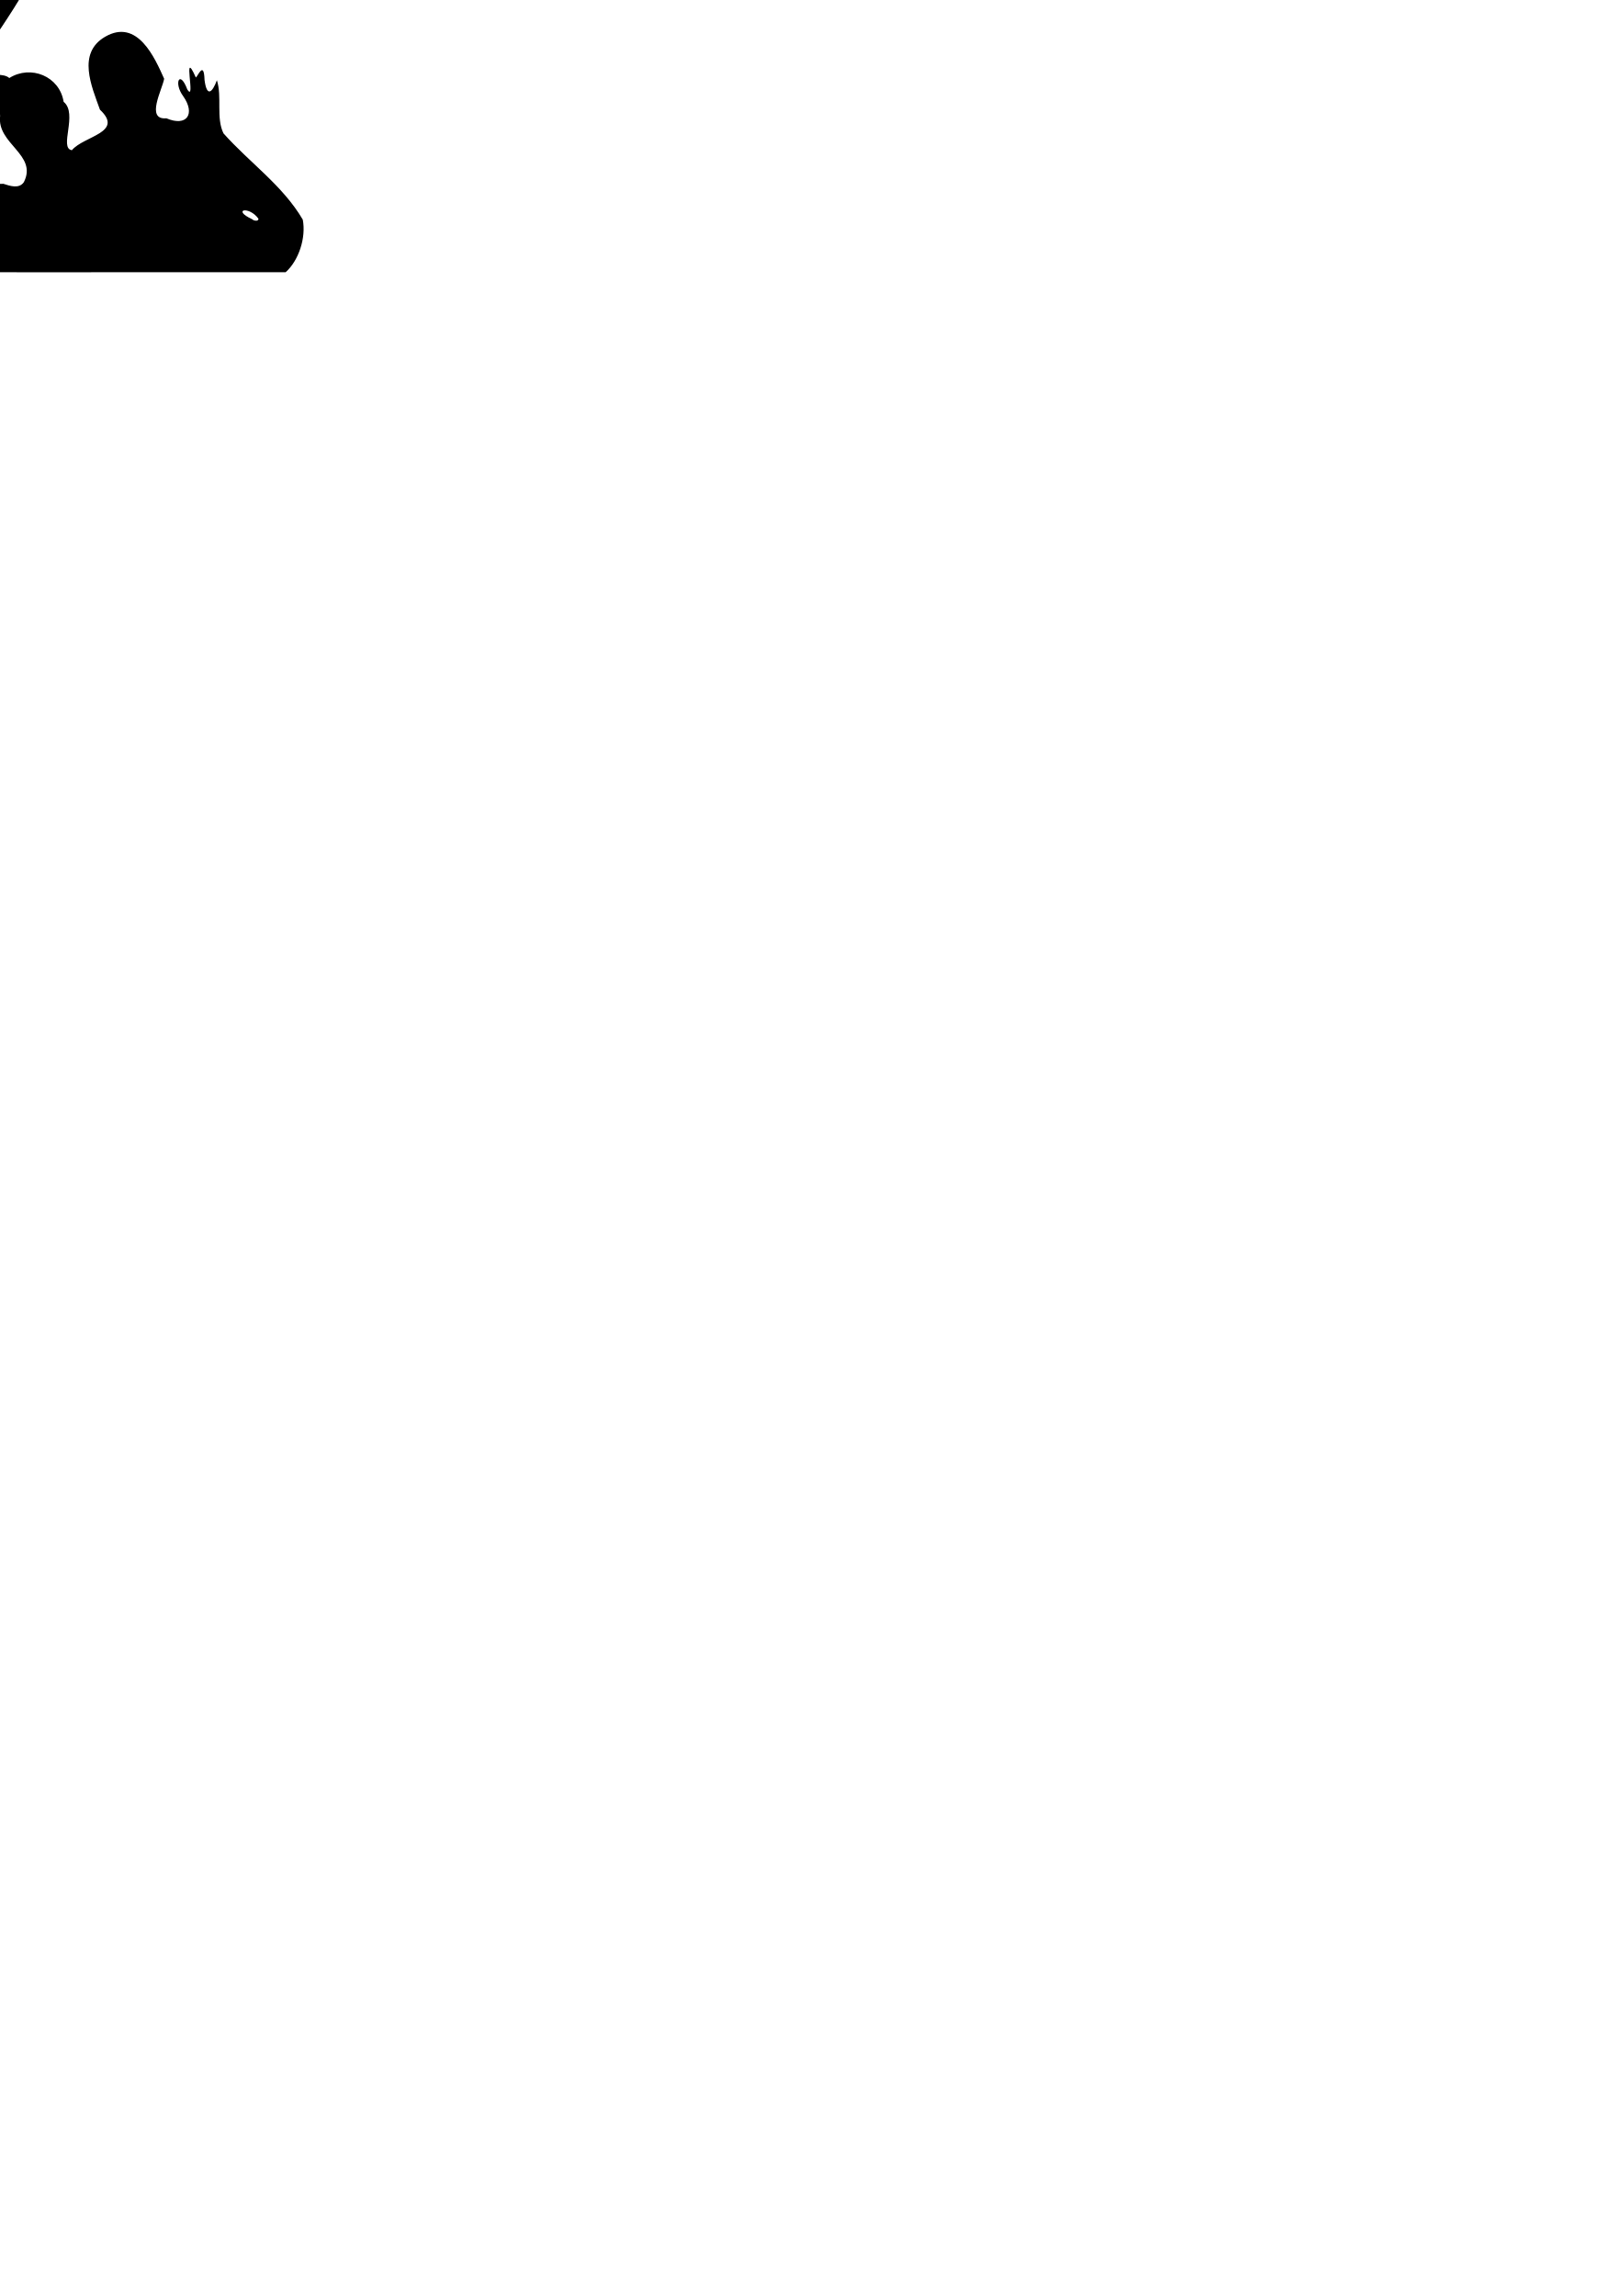
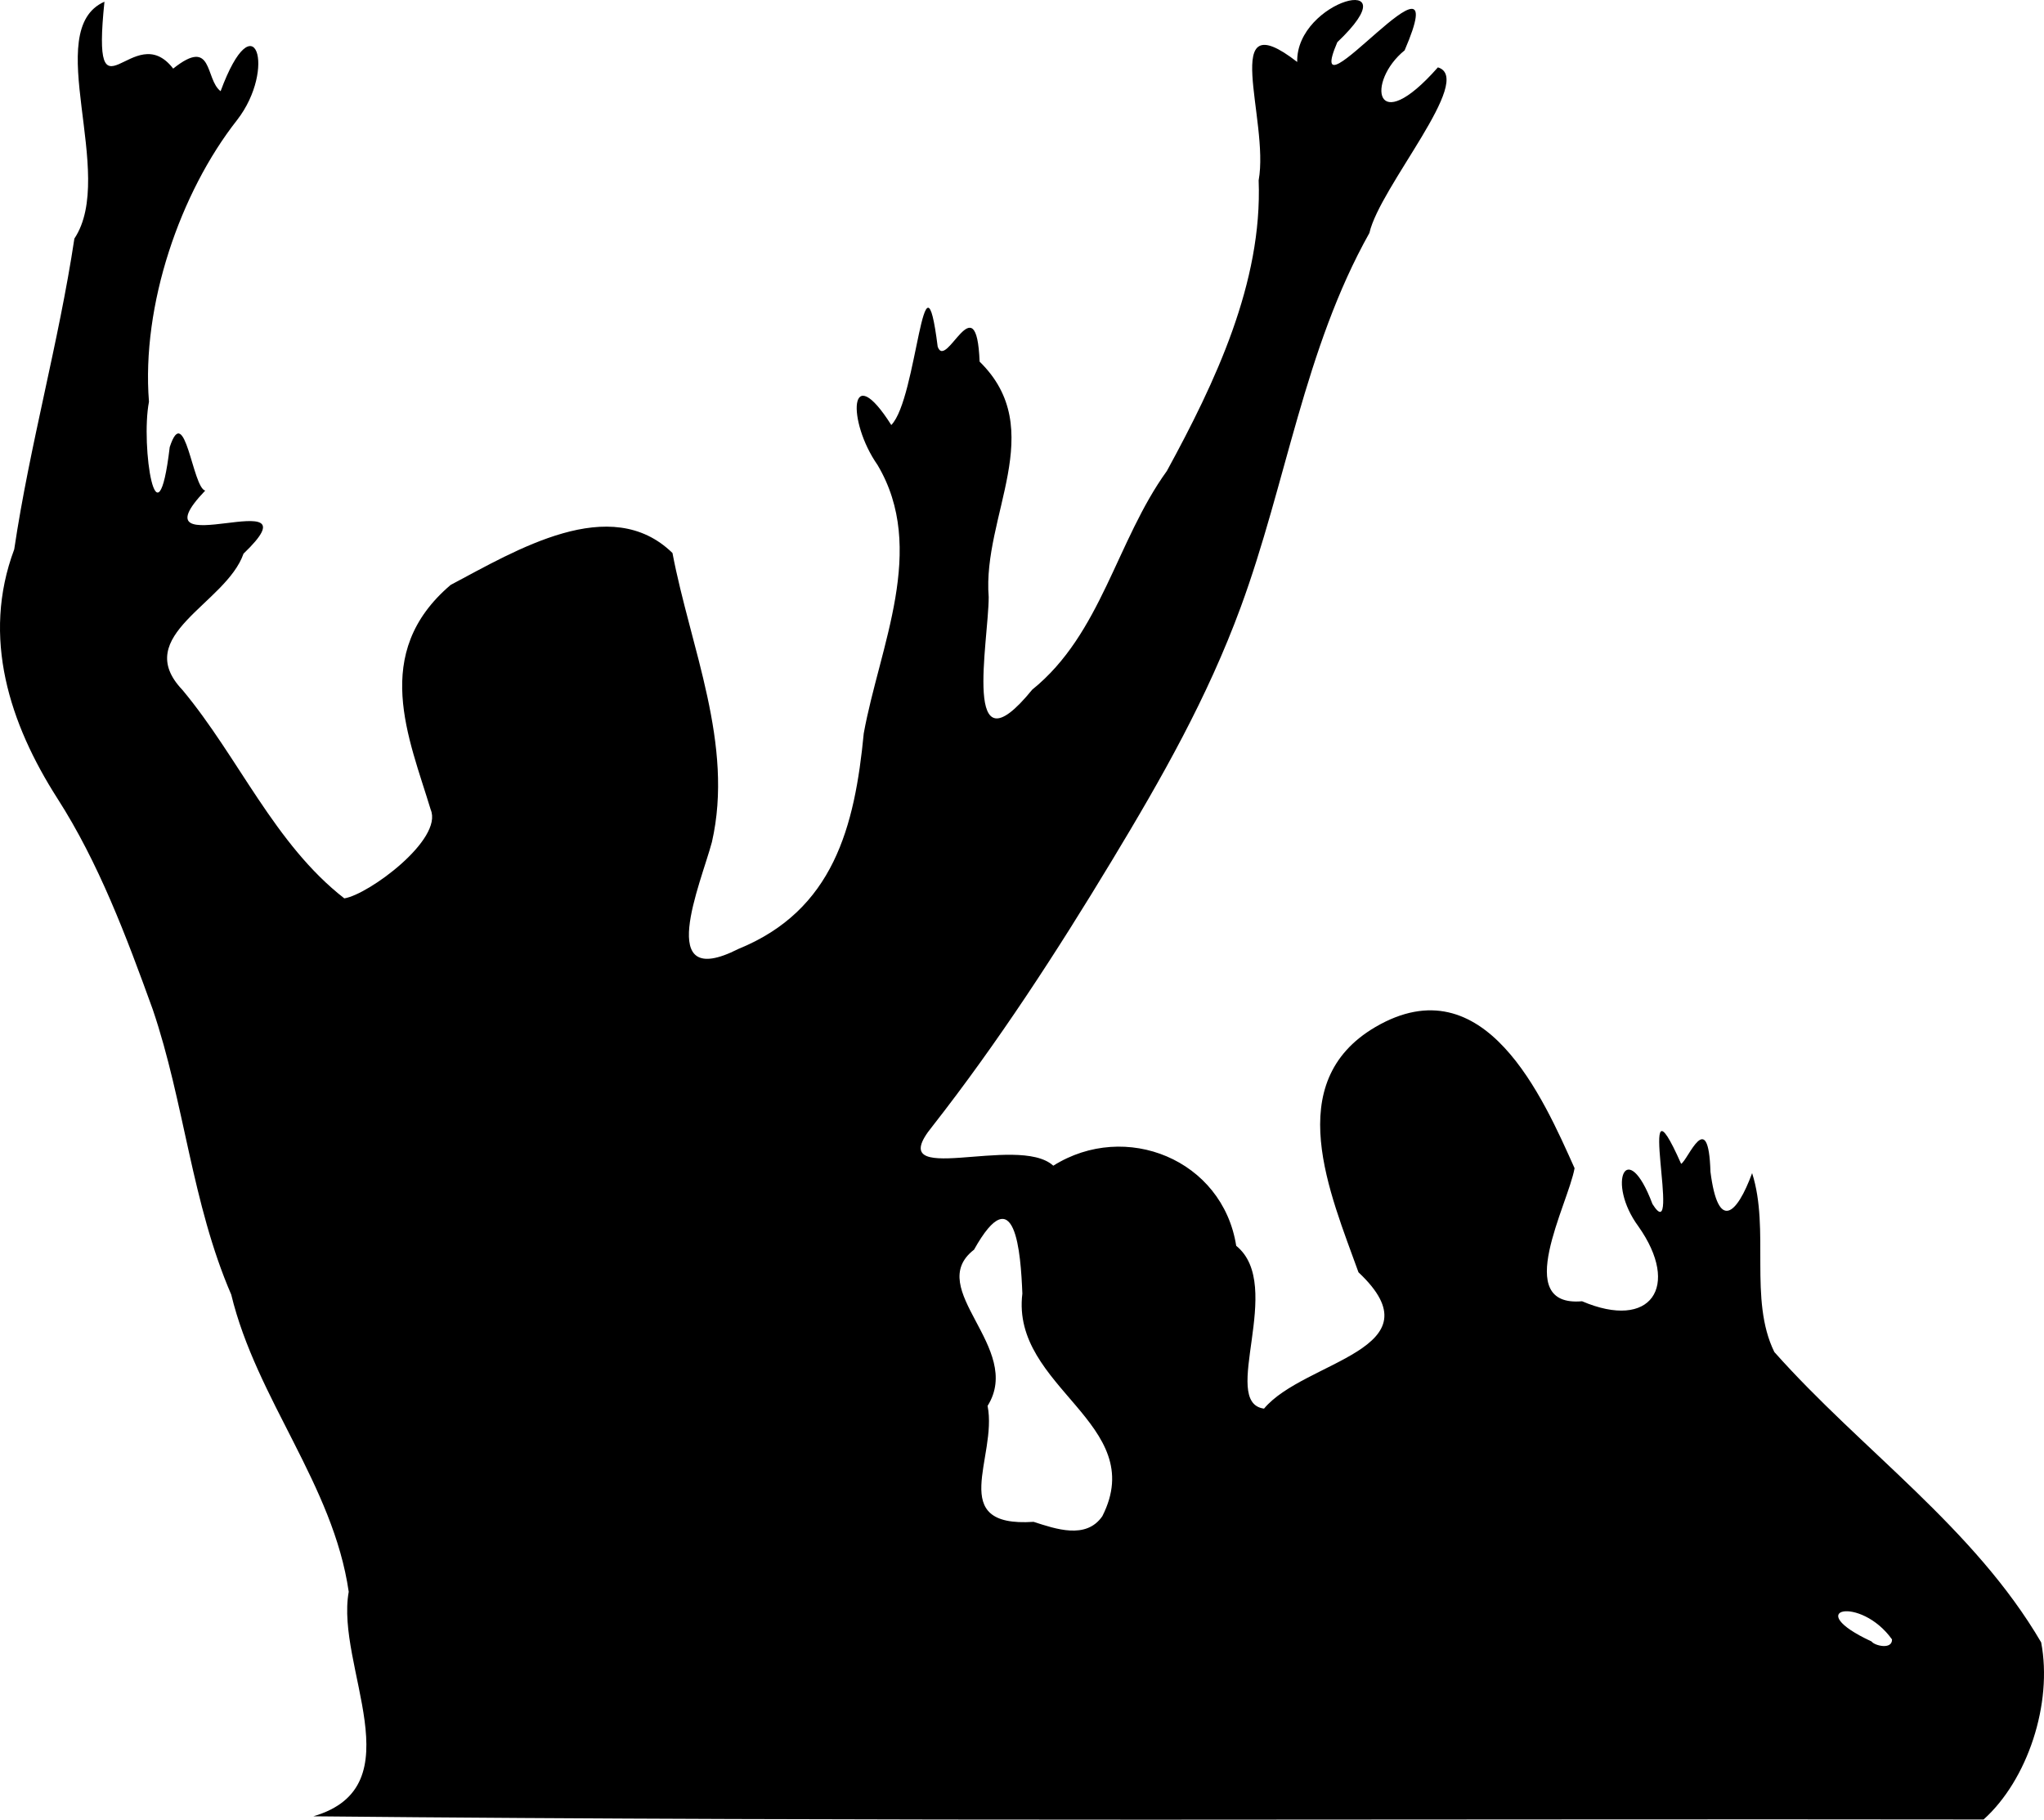
- <svg xmlns="http://www.w3.org/2000/svg" width="744.094" height="1052.362" id="svg3249">
+ <svg xmlns="http://www.w3.org/2000/svg" width="278.271" height="247.726" id="svg3249" version="1.1">
  <defs id="defs3251" />
-   <g id="layer1">
+   <g id="layer1" transform="translate(139.1352,122.9295)">
    <g id="yleiso1" transform="matrix(0.7844778,0,0,0.7844778,-1023.124,-443.461)" style="fill:#000000">
-       <path style="fill:#000000;fill-opacity:1" d="M 1181.224,723.793 C 1199.09,718.61 1185.04,697.725 1187.369,684.831 C 1184.688,666.263 1171.37,651.432 1166.981,633.26 C 1160.121,617.386 1158.849,599.929 1153.36,583.773 C 1148.764,571.055 1143.969,558.305 1136.812,547.148 C 1128.549,534.234 1123.592,519.22 1129.318,503.927 C 1132.022,485.783 1137.023,468.144 1139.758,449.995 C 1147.175,438.853 1133.891,413.773 1144.977,408.887 C 1142.657,431.311 1149.978,411.495 1156.904,420.495 C 1163.909,414.905 1162.391,422.353 1165.134,424.414 C 1171.066,408.36 1174.87,420.56 1167.997,429.417 C 1158.115,441.979 1151.371,461.557 1152.701,478.309 C 1151.226,485.969 1154.113,504.619 1156.303,486.184 C 1158.939,478.096 1160.279,493.254 1162.463,493.727 C 1149.418,507.359 1182.849,491.538 1169.109,504.673 C 1166.07,513.416 1149.46,518.838 1158.526,528.343 C 1168.257,540.015 1174.463,555.048 1186.6,564.493 C 1190.768,563.863 1203.804,554.277 1201.591,549.093 C 1197.844,536.686 1191.123,521.944 1205.055,510.097 C 1216.431,504.077 1232.798,494.076 1243.549,504.557 C 1246.661,520.952 1254.265,537.77 1250.394,554.724 C 1248.466,561.958 1240.326,580.71 1254.984,573.27 C 1271.497,566.561 1275.183,552.078 1276.746,535.849 C 1279.489,520.745 1287.804,503.86 1279.138,489.282 C 1273.819,481.685 1274.164,470.711 1281.523,482.349 C 1286.048,477.773 1287.114,449.219 1289.576,468.754 C 1291.079,472.962 1296.3,457.536 1296.853,471.346 C 1308.937,483.161 1297.29,498.122 1298.428,512.204 C 1298.415,519.99 1293.644,543.418 1305.982,528.273 C 1317.978,518.599 1320.579,502.47 1329.35,490.319 C 1337.724,474.97 1345.957,457.63 1345.277,439.887 C 1347.184,429.397 1338.239,408.684 1351.968,419.346 C 1351.71,408.587 1372.174,403.353 1358.928,415.915 C 1352.372,431.192 1379.944,395.69 1370.61,417.329 C 1363.955,422.726 1365.298,432.865 1376.385,420.281 C 1382.876,422.223 1366.306,440.999 1364.497,449.023 C 1353.206,469.146 1350.05,492.532 1342.162,513.965 C 1336.353,529.752 1328.469,543.599 1319.807,557.944 C 1310.219,573.823 1300.026,589.535 1288.62,604.1 C 1279.675,615.096 1303.482,605.248 1309.641,610.887 C 1322.159,603.013 1339.026,609.814 1341.385,624.792 C 1349.92,631.664 1338.426,651.999 1346.211,653.045 C 1353.171,644.688 1376.901,642.822 1362.602,629.385 C 1357.722,615.775 1349.112,596.426 1365.561,586.807 C 1384.541,575.745 1394.689,599.255 1400.105,611.32 C 1398.991,617.633 1389.111,635.485 1401.404,634.412 C 1413.374,639.523 1418.545,631.845 1411.181,621.42 C 1405.568,613.806 1409.187,605.721 1413.621,617.535 C 1418.942,625.969 1410.321,591.875 1418.598,610.562 C 1419.812,609.901 1423.331,600.471 1423.688,611.953 C 1425.017,622.387 1428.267,619.372 1430.916,612.177 C 1434.049,621.971 1430.298,634.123 1434.773,643.222 C 1449.928,660.266 1469.434,673.705 1481.079,693.611 C 1483.101,704.214 1478.731,717.487 1471.084,724.349 C 1374.465,724.203 1277.837,724.756 1181.224,723.793 z M 1455.197,693.099 C 1449.739,685.435 1439.277,687.732 1451.647,693.454 C 1452.144,694.178 1455.238,694.942 1455.197,693.099 z M 1318.151,671.714 C 1326.34,655.596 1302.262,649.439 1304.273,633.079 C 1303.994,626.04 1303.05,612.647 1295.886,625.463 C 1287.107,632.25 1304.564,642.48 1298.237,652.57 C 1300.012,661.49 1290.92,673.706 1306.224,672.695 C 1310.013,673.91 1315.332,675.814 1318.151,671.714 z " id="path2504" />
+       <path style="fill:#000000;fill-opacity:1" d="m 1181.224,723.793 c 17.866,-5.183 3.816,-26.068 6.145,-38.961 -2.681,-18.568 -15.999,-33.399 -20.388,-51.571 -6.861,-15.874 -8.132,-33.331 -13.621,-49.487 -4.597,-12.717 -9.391,-25.468 -16.549,-36.624 -8.263,-12.914 -13.219,-27.928 -7.493,-43.221 2.704,-18.144 7.705,-35.783 10.44,-53.932 7.417,-11.142 -5.867,-36.222 5.219,-41.108 -2.32,22.424 5.002,2.608 11.928,11.608 7.005,-5.591 5.487,1.858 8.23,3.919 5.932,-16.054 9.736,-3.854 2.863,5.003 -9.882,12.562 -16.627,32.14 -15.296,48.892 -1.475,7.659 1.412,26.309 3.602,7.875 2.636,-8.088 3.976,7.07 6.16,7.543 -13.044,13.632 20.386,-2.189 6.647,10.946 -3.039,8.743 -19.649,14.165 -10.583,23.67 9.731,11.672 15.937,26.706 28.074,36.15 4.168,-0.63 17.204,-10.216 14.992,-15.4 -3.747,-12.406 -10.469,-27.149 3.464,-38.995 11.376,-6.021 27.742,-16.022 38.494,-5.541 3.112,16.395 10.716,33.213 6.845,50.168 -1.928,7.234 -10.068,25.986 4.59,18.546 16.513,-6.71 20.199,-21.192 21.762,-37.422 2.744,-15.103 11.059,-31.989 2.392,-46.566 -5.319,-7.598 -4.974,-18.571 2.385,-6.934 4.524,-4.575 5.591,-33.13 8.053,-13.594 1.503,4.208 6.724,-11.219 7.277,2.592 12.084,11.815 0.437,26.776 1.575,40.858 -0.014,7.786 -4.784,31.214 7.554,16.069 11.996,-9.675 14.597,-25.804 23.368,-37.955 8.373,-15.349 16.606,-32.689 15.927,-50.432 1.907,-10.49 -7.038,-31.203 6.691,-20.542 -0.258,-10.759 20.206,-15.993 6.96,-3.431 -6.556,15.277 21.016,-20.225 11.681,1.414 -6.655,5.397 -5.312,15.536 5.775,2.953 6.491,1.942 -10.079,20.717 -11.888,28.741 -11.292,20.123 -14.448,43.509 -22.335,64.942 -5.81,15.788 -13.693,29.634 -22.355,43.979 -9.588,15.879 -19.781,31.592 -31.187,46.157 -8.946,10.995 14.862,1.148 21.02,6.786 12.518,-7.874 29.385,-1.073 31.744,13.905 8.535,6.872 -2.959,27.207 4.826,28.253 6.96,-8.357 30.69,-10.223 16.391,-23.66 -4.88,-13.61 -13.49,-32.959 2.959,-42.578 18.98,-11.062 29.129,12.448 34.544,24.513 -1.114,6.312 -10.995,24.165 1.299,23.092 11.97,5.111 17.142,-2.567 9.777,-12.992 -5.612,-7.614 -1.994,-15.7 2.44,-3.885 5.321,8.434 -3.3,-25.66 4.977,-6.972 1.214,-0.661 4.732,-10.091 5.09,1.39 1.329,10.435 4.58,7.419 7.228,0.224 3.133,9.794 -0.618,21.946 3.857,31.045 15.155,17.044 34.661,30.483 46.306,50.39 2.022,10.603 -2.348,23.876 -9.995,30.737 -96.619,-0.146 -193.247,0.407 -289.86,-0.556 z m 273.973,-30.694 c -5.458,-7.663 -15.919,-5.367 -3.549,0.356 0.497,0.724 3.591,1.487 3.549,-0.356 z m -137.045,-21.385 c 8.189,-16.118 -15.89,-22.275 -13.878,-38.635 -0.28,-7.039 -1.223,-20.433 -8.387,-7.617 -8.779,6.787 8.678,17.018 2.351,27.107 1.775,8.92 -7.317,21.136 7.987,20.125 3.789,1.216 9.108,3.12 11.927,-0.981 z" id="path2504" />
    </g>
  </g>
</svg>
